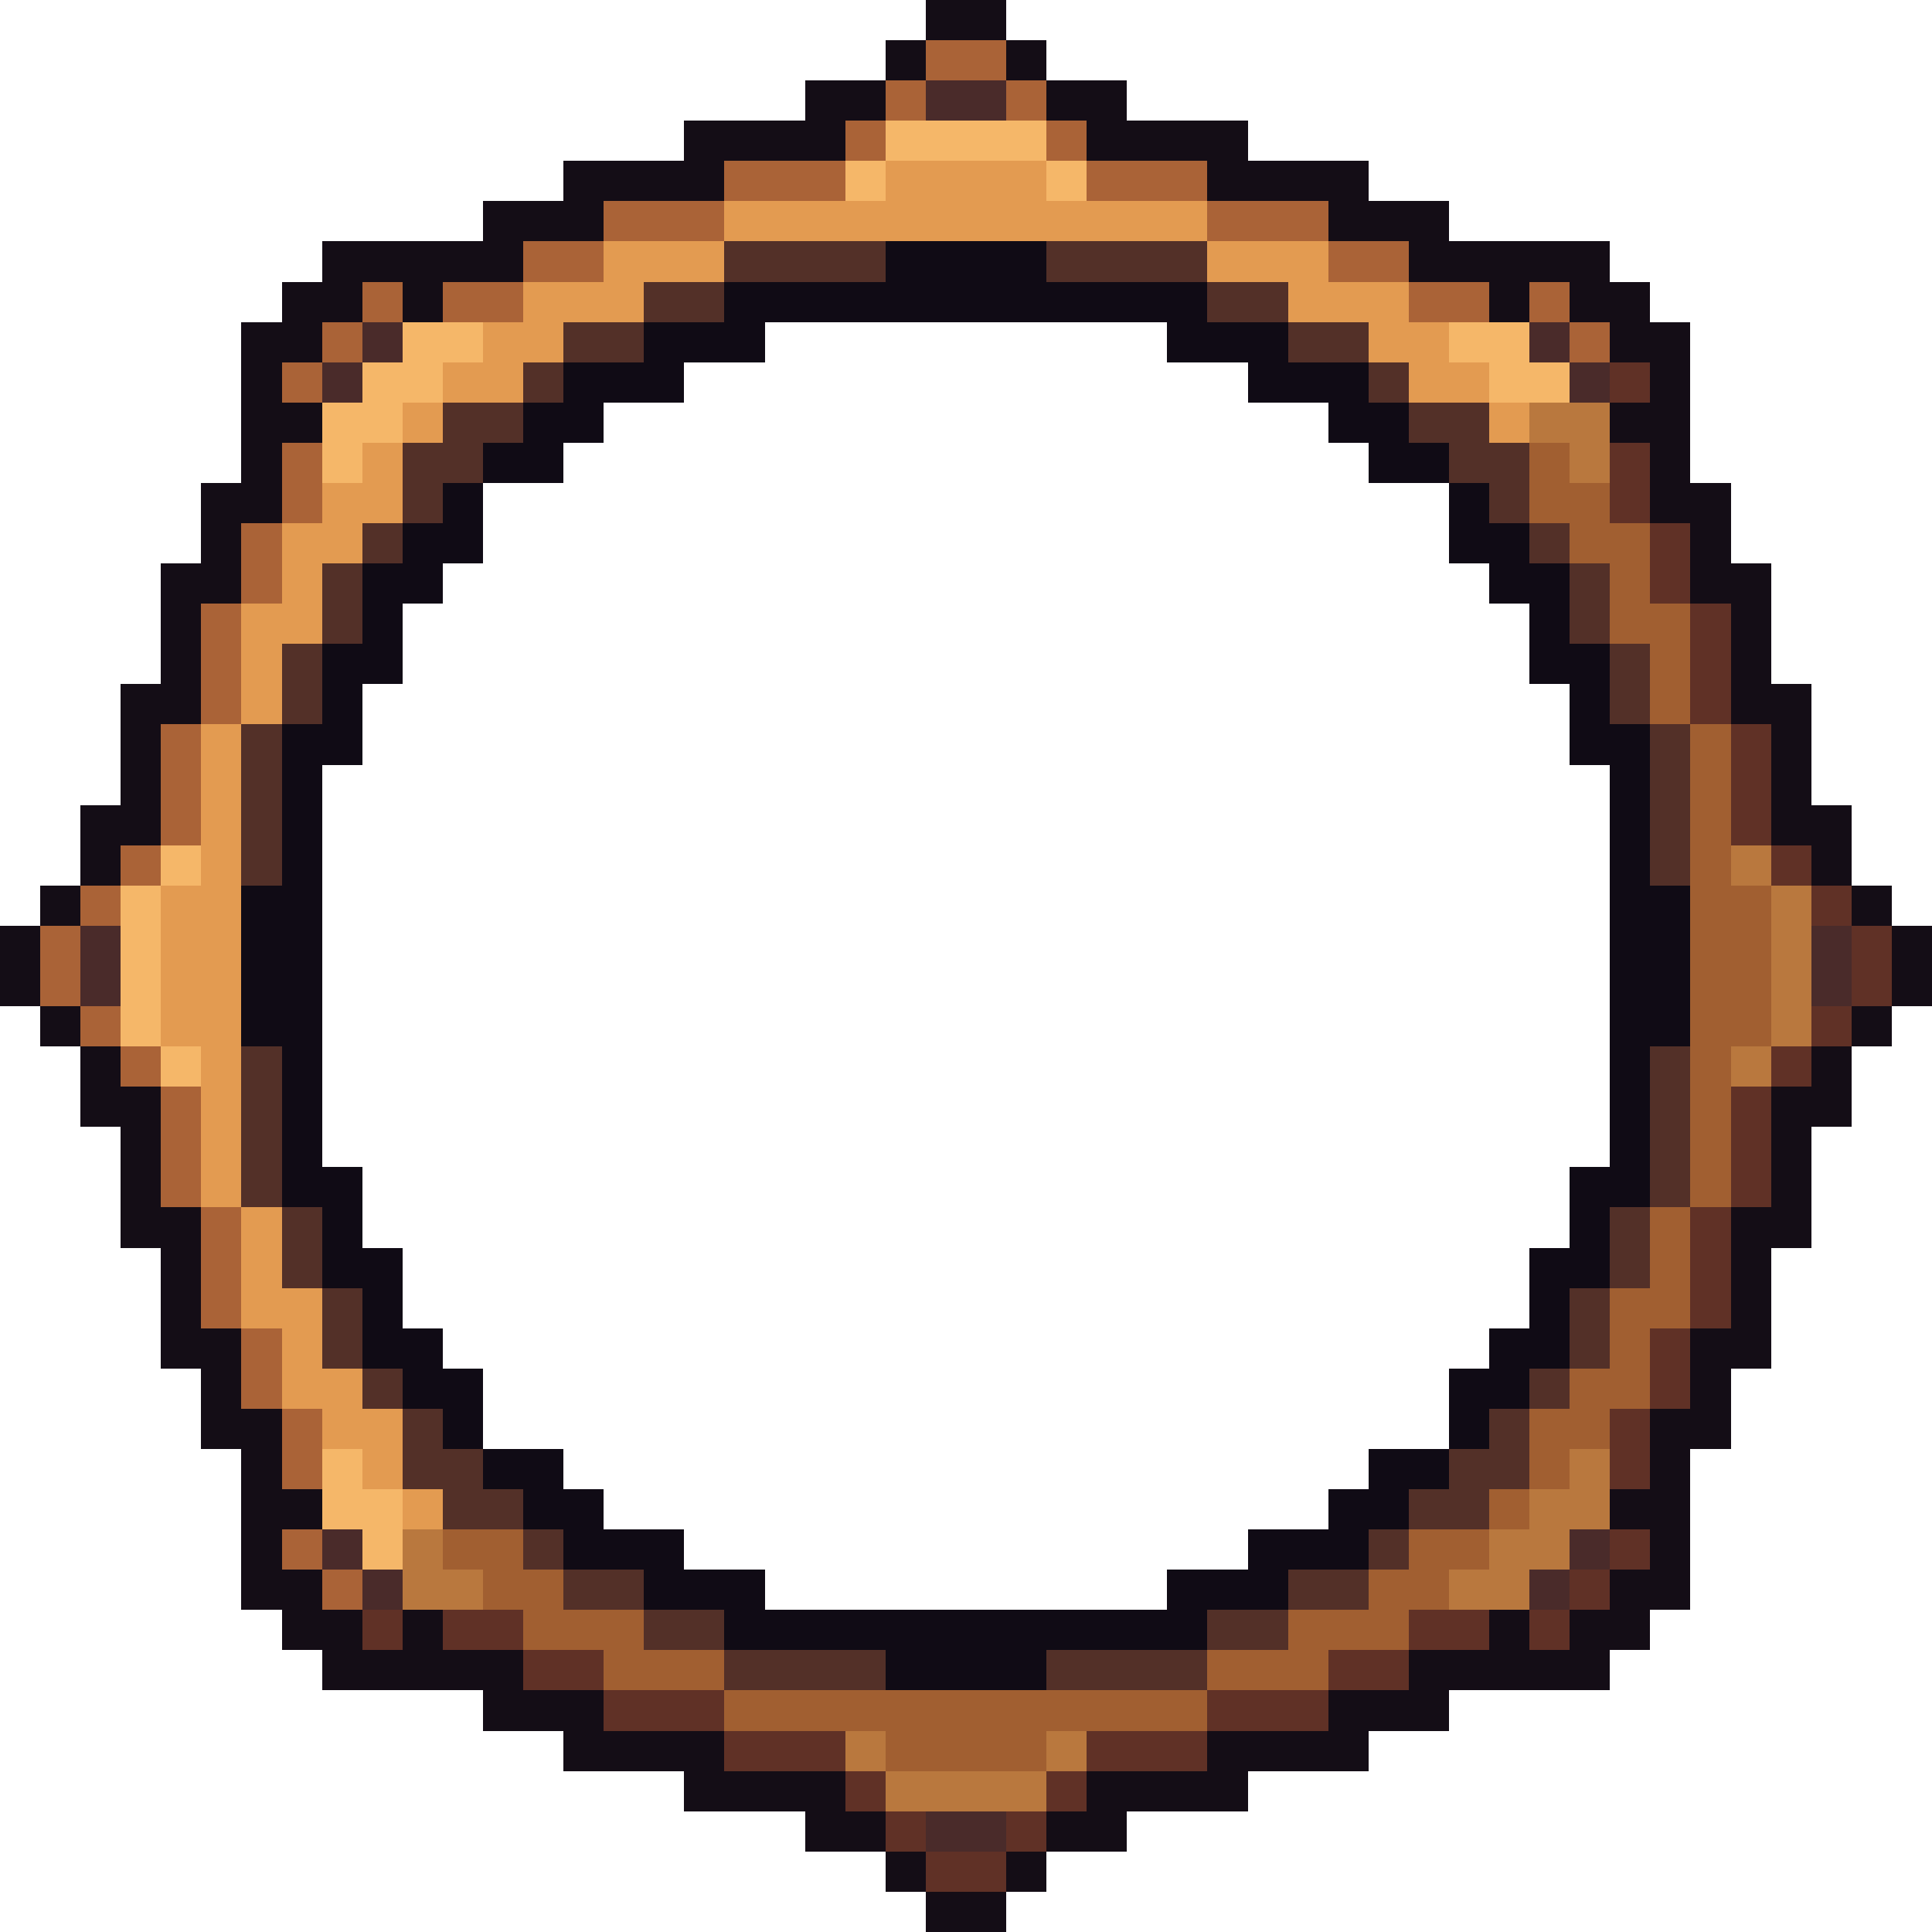
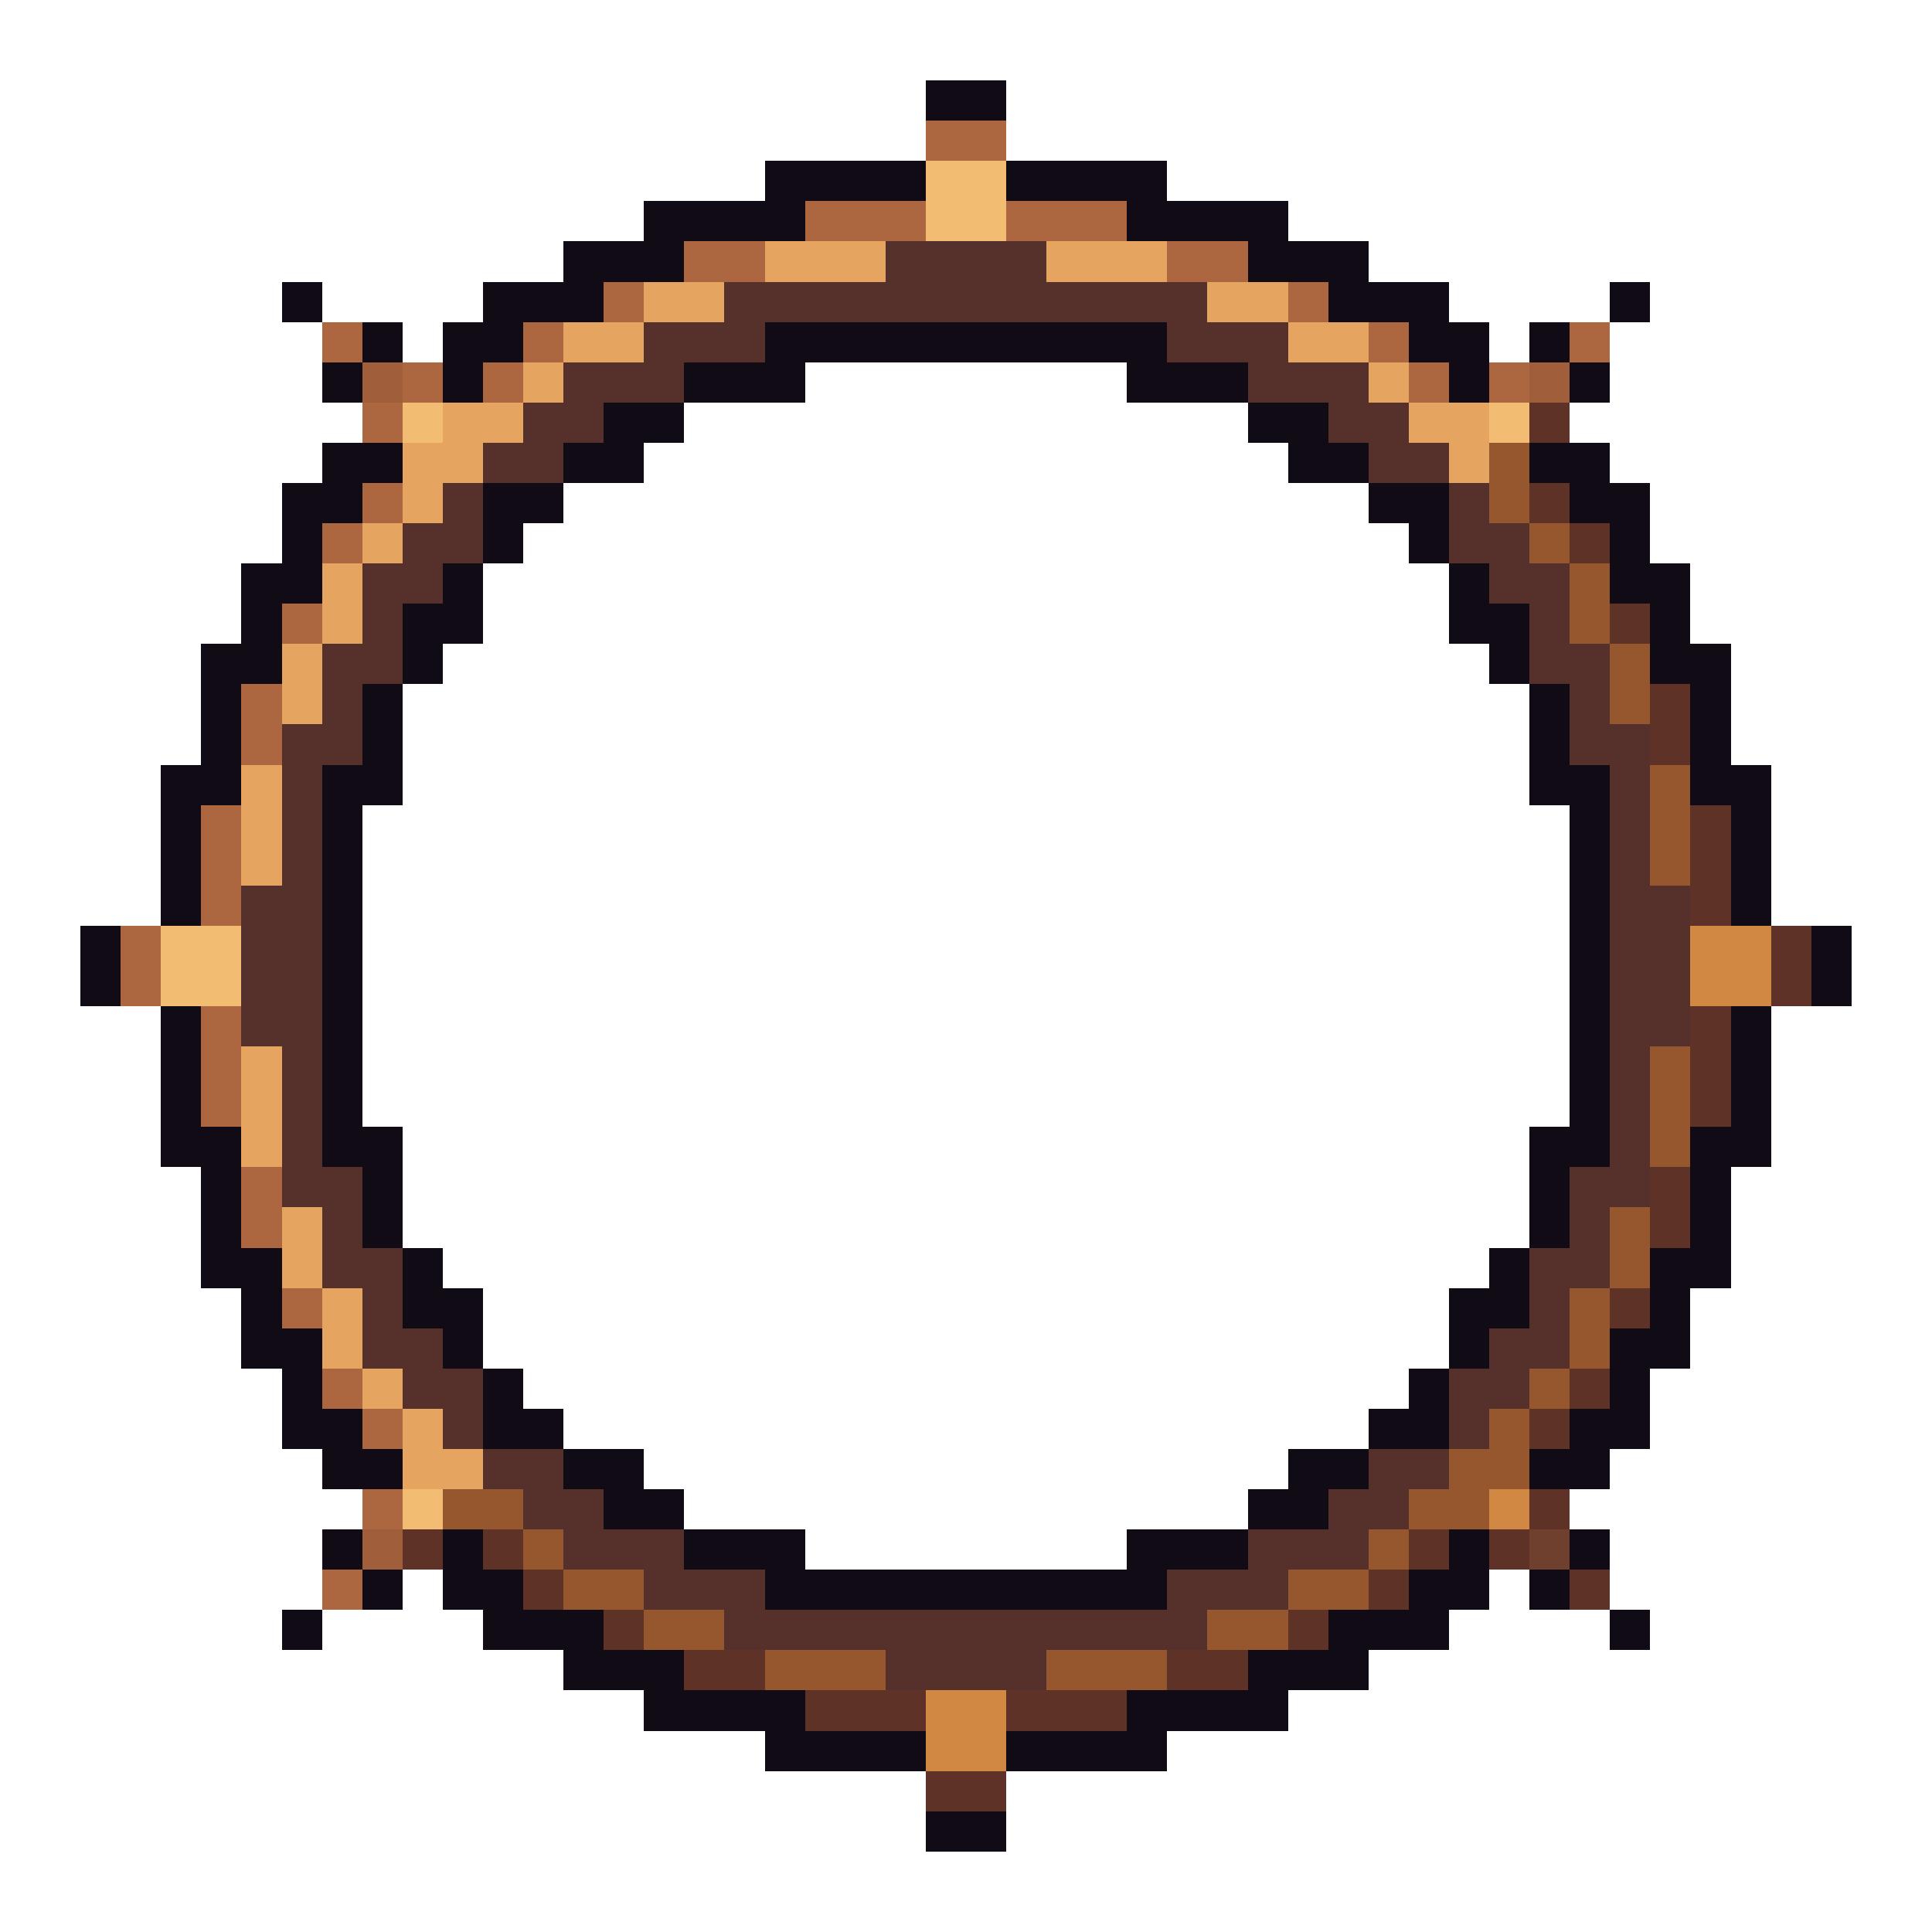
<svg xmlns="http://www.w3.org/2000/svg" viewBox="0 0 48 48" shape-rendering="crispEdges">
-   <path fill="#140d16" d="M23 0h2v1H23zM22 1h1v1H22zM25 1h1v1H25zM20 2h2v1H20zM26 2h2v1H26zM17 3h4v1H17zM27 3h4v1H27zM14 4h4v1H14zM30 4h4v1H30zM12 5h3v1H12zM33 5h3v1H33zM8 6h5v1H8zM35 6h5v1H35zM7 7h2v1H7zM10 7h1v1H10zM37 7h1v1H37zM39 7h2v1H39zM6 8h2v1H6zM40 8h2v1H40zM6 9h1v1H6zM41 9h1v1H41zM6 10h2v1H6zM40 10h2v1H40zM6 11h1v1H6zM41 11h1v1H41zM5 12h2v1H5zM41 12h2v1H41zM5 13h1v1H5zM42 13h1v1H42zM4 14h2v1H4zM42 14h2v1H42zM4 15h1v1H4zM43 15h1v1H43zM4 16h1v1H4zM43 16h1v1H43zM3 17h2v1H3zM43 17h2v1H43zM3 18h1v1H3zM44 18h1v1H44zM3 19h1v1H3zM44 19h1v1H44zM2 20h2v1H2zM44 20h2v1H44zM2 21h1v1H2zM45 21h1v1H45zM1 22h1v1H1zM46 22h1v1H46zM0 23h1v1H0zM47 23h1v1H47zM0 24h1v1H0zM47 24h1v1H47zM1 25h1v1H1zM46 25h1v1H46zM2 26h1v1H2zM45 26h1v1H45zM2 27h2v1H2zM44 27h2v1H44zM3 28h1v1H3zM44 28h1v1H44zM3 29h1v1H3zM44 29h1v1H44zM3 30h2v1H3zM43 30h2v1H43zM4 31h1v1H4zM43 31h1v1H43zM4 32h1v1H4zM43 32h1v1H43zM4 33h2v1H4zM42 33h2v1H42zM5 34h1v1H5zM42 34h1v1H42zM5 35h2v1H5zM41 35h2v1H41zM6 36h1v1H6zM41 36h1v1H41zM6 37h2v1H6zM40 37h2v1H40zM6 38h1v1H6zM41 38h1v1H41zM6 39h2v1H6zM40 39h2v1H40zM7 40h2v1H7zM10 40h1v1H10zM37 40h1v1H37zM39 40h2v1H39zM8 41h5v1H8zM35 41h5v1H35zM12 42h3v1H12zM33 42h3v1H33zM14 43h4v1H14zM30 43h4v1H30zM17 44h4v1H17zM27 44h4v1H27zM20 45h2v1H20zM26 45h2v1H26zM22 46h1v1H22zM25 46h1v1H25zM23 47h2v1H23z" />
-   <path fill="#aa6337" d="M23 1h2v1H23zM22 2h1v1H22zM25 2h1v1H25zM21 3h1v1H21zM26 3h1v1H26zM18 4h3v1H18zM27 4h3v1H27zM15 5h3v1H15zM30 5h3v1H30zM13 6h2v1H13zM33 6h2v1H33zM9 7h1v1H9zM11 7h2v1H11zM35 7h2v1H35zM38 7h1v1H38zM8 8h1v1H8zM39 8h1v1H39zM7 9h1v1H7zM7 11h1v1H7zM7 12h1v1H7zM6 13h1v1H6zM6 14h1v1H6zM5 15h1v1H5zM5 16h1v1H5zM5 17h1v1H5zM4 18h1v1H4zM4 19h1v1H4zM4 20h1v1H4zM3 21h1v1H3zM2 22h1v1H2zM1 23h1v1H1zM1 24h1v1H1zM2 25h1v1H2zM3 26h1v1H3zM4 27h1v1H4zM4 28h1v1H4zM4 29h1v1H4zM5 30h1v1H5zM5 31h1v1H5zM5 32h1v1H5zM6 33h1v1H6zM6 34h1v1H6zM7 35h1v1H7zM7 36h1v1H7zM7 38h1v1H7zM8 39h1v1H8z" />
-   <path fill="#4a2b2a" d="M23 2h2v1H23zM9 8h1v1H9zM38 8h1v1H38zM8 9h1v1H8zM39 9h1v1H39zM2 23h1v1H2zM45 23h1v1H45zM2 24h1v1H2zM45 24h1v1H45zM8 38h1v1H8zM39 38h1v1H39zM9 39h1v1H9zM38 39h1v1H38zM23 45h2v1H23z" />
-   <path fill="#f5b769" d="M22 3h4v1H22zM21 4h1v1H21zM26 4h1v1H26zM10 8h2v1H10zM36 8h2v1H36zM9 9h2v1H9zM37 9h2v1H37zM8 10h2v1H8zM8 11h1v1H8zM4 21h1v1H4zM3 22h1v1H3zM3 23h1v1H3zM3 24h1v1H3zM3 25h1v1H3zM4 26h1v1H4zM8 36h1v1H8zM8 37h2v1H8zM9 38h1v1H9z" />
-   <path fill="#e39b51" d="M22 4h4v1H22zM18 5h12v1H18zM15 6h3v1H15zM30 6h3v1H30zM13 7h3v1H13zM32 7h3v1H32zM12 8h2v1H12zM34 8h2v1H34zM11 9h2v1H11zM35 9h2v1H35zM10 10h1v1H10zM37 10h1v1H37zM9 11h1v1H9zM8 12h2v1H8zM7 13h2v1H7zM7 14h1v1H7zM6 15h2v1H6zM6 16h1v1H6zM6 17h1v1H6zM5 18h1v1H5zM5 19h1v1H5zM5 20h1v1H5zM5 21h1v1H5zM4 22h2v1H4zM4 23h2v1H4zM4 24h2v1H4zM4 25h2v1H4zM5 26h1v1H5zM5 27h1v1H5zM5 28h1v1H5zM5 29h1v1H5zM6 30h1v1H6zM6 31h1v1H6zM6 32h2v1H6zM7 33h1v1H7zM7 34h2v1H7zM8 35h2v1H8zM9 36h1v1H9zM10 37h1v1H10z" />
-   <path fill="#533028" d="M18 6h4v1H18zM26 6h4v1H26zM16 7h2v1H16zM30 7h2v1H30zM14 8h2v1H14zM32 8h2v1H32zM13 9h1v1H13zM34 9h1v1H34zM11 10h2v1H11zM35 10h2v1H35zM10 11h2v1H10zM36 11h2v1H36zM10 12h1v1H10zM37 12h1v1H37zM9 13h1v1H9zM38 13h1v1H38zM8 14h1v1H8zM39 14h1v1H39zM8 15h1v1H8zM39 15h1v1H39zM7 16h1v1H7zM40 16h1v1H40zM7 17h1v1H7zM40 17h1v1H40zM6 18h1v1H6zM41 18h1v1H41zM6 19h1v1H6zM41 19h1v1H41zM6 20h1v1H6zM41 20h1v1H41zM6 21h1v1H6zM41 21h1v1H41zM6 26h1v1H6zM41 26h1v1H41zM6 27h1v1H6zM41 27h1v1H41zM6 28h1v1H6zM41 28h1v1H41zM6 29h1v1H6zM41 29h1v1H41zM7 30h1v1H7zM40 30h1v1H40zM7 31h1v1H7zM40 31h1v1H40zM8 32h1v1H8zM39 32h1v1H39zM8 33h1v1H8zM39 33h1v1H39zM9 34h1v1H9zM38 34h1v1H38zM10 35h1v1H10zM37 35h1v1H37zM10 36h2v1H10zM36 36h2v1H36zM11 37h2v1H11zM35 37h2v1H35zM13 38h1v1H13zM34 38h1v1H34zM14 39h2v1H14zM32 39h2v1H32zM16 40h2v1H16zM30 40h2v1H30zM18 41h4v1H18zM26 41h4v1H26z" />
-   <path fill="#100b15" d="M22 6h4v1H22zM18 7h12v1H18zM16 8h3v1H16zM29 8h3v1H29zM14 9h3v1H14zM31 9h3v1H31zM13 10h2v1H13zM33 10h2v1H33zM12 11h2v1H12zM34 11h2v1H34zM11 12h1v1H11zM36 12h1v1H36zM10 13h2v1H10zM36 13h2v1H36zM9 14h2v1H9zM37 14h2v1H37zM9 15h1v1H9zM38 15h1v1H38zM8 16h2v1H8zM38 16h2v1H38zM8 17h1v1H8zM39 17h1v1H39zM7 18h2v1H7zM39 18h2v1H39zM7 19h1v1H7zM40 19h1v1H40zM7 20h1v1H7zM40 20h1v1H40zM7 21h1v1H7zM40 21h1v1H40zM6 22h2v1H6zM40 22h2v1H40zM6 23h2v1H6zM40 23h2v1H40zM6 24h2v1H6zM40 24h2v1H40zM6 25h2v1H6zM40 25h2v1H40zM7 26h1v1H7zM40 26h1v1H40zM7 27h1v1H7zM40 27h1v1H40zM7 28h1v1H7zM40 28h1v1H40zM7 29h2v1H7zM39 29h2v1H39zM8 30h1v1H8zM39 30h1v1H39zM8 31h2v1H8zM38 31h2v1H38zM9 32h1v1H9zM38 32h1v1H38zM9 33h2v1H9zM37 33h2v1H37zM10 34h2v1H10zM36 34h2v1H36zM11 35h1v1H11zM36 35h1v1H36zM12 36h2v1H12zM34 36h2v1H34zM13 37h2v1H13zM33 37h2v1H33zM14 38h3v1H14zM31 38h3v1H31zM16 39h3v1H16zM29 39h3v1H29zM18 40h12v1H18zM22 41h4v1H22z" />
-   <path fill="#603126" d="M40 9h1v1H40zM40 11h1v1H40zM40 12h1v1H40zM41 13h1v1H41zM41 14h1v1H41zM42 15h1v1H42zM42 16h1v1H42zM42 17h1v1H42zM43 18h1v1H43zM43 19h1v1H43zM43 20h1v1H43zM44 21h1v1H44zM45 22h1v1H45zM46 23h1v1H46zM46 24h1v1H46zM45 25h1v1H45zM44 26h1v1H44zM43 27h1v1H43zM43 28h1v1H43zM43 29h1v1H43zM42 30h1v1H42zM42 31h1v1H42zM42 32h1v1H42zM41 33h1v1H41zM41 34h1v1H41zM40 35h1v1H40zM40 36h1v1H40zM40 38h1v1H40zM39 39h1v1H39zM9 40h1v1H9zM11 40h2v1H11zM35 40h2v1H35zM38 40h1v1H38zM13 41h2v1H13zM33 41h2v1H33zM15 42h3v1H15zM30 42h3v1H30zM18 43h3v1H18zM27 43h3v1H27zM21 44h1v1H21zM26 44h1v1H26zM22 45h1v1H22zM25 45h1v1H25zM23 46h2v1H23z" />
-   <path fill="#b9783e" d="M38 10h2v1H38zM39 11h1v1H39zM43 21h1v1H43zM44 22h1v1H44zM44 23h1v1H44zM44 24h1v1H44zM44 25h1v1H44zM43 26h1v1H43zM39 36h1v1H39zM38 37h2v1H38zM10 38h1v1H10zM37 38h2v1H37zM10 39h2v1H10zM36 39h2v1H36zM21 43h1v1H21zM26 43h1v1H26zM22 44h4v1H22z" />
-   <path fill="#a15f31" d="M38 11h1v1H38zM38 12h2v1H38zM39 13h2v1H39zM40 14h1v1H40zM40 15h2v1H40zM41 16h1v1H41zM41 17h1v1H41zM42 18h1v1H42zM42 19h1v1H42zM42 20h1v1H42zM42 21h1v1H42zM42 22h2v1H42zM42 23h2v1H42zM42 24h2v1H42zM42 25h2v1H42zM42 26h1v1H42zM42 27h1v1H42zM42 28h1v1H42zM42 29h1v1H42zM41 30h1v1H41zM41 31h1v1H41zM40 32h2v1H40zM40 33h1v1H40zM39 34h2v1H39zM38 35h2v1H38zM38 36h1v1H38zM37 37h1v1H37zM11 38h2v1H11zM35 38h2v1H35zM12 39h2v1H12zM34 39h2v1H34zM13 40h3v1H13zM32 40h3v1H32zM15 41h3v1H15zM30 41h3v1H30zM18 42h12v1H18zM22 43h4v1H22z" />
+   <path fill="#100b15" d="M23 2h2v1H23zM19 4h4v1H19zM25 4h4v1H25zM16 5h4v1H16zM28 5h4v1H28zM14 6h3v1H14zM31 6h3v1H31zM7 7h1v1H7zM12 7h3v1H12zM33 7h3v1H33zM40 7h1v1H40zM9 8h1v1H9zM11 8h2v1H11zM35 8h2v1H35zM38 8h1v1H38zM8 9h1v1H8zM11 9h1v1H11zM36 9h1v1H36zM39 9h1v1H39zM8 11h2v1H8zM38 11h2v1H38zM7 12h2v1H7zM39 12h2v1H39zM7 13h1v1H7zM40 13h1v1H40zM6 14h2v1H6zM40 14h2v1H40zM6 15h1v1H6zM41 15h1v1H41zM5 16h2v1H5zM41 16h2v1H41zM5 17h1v1H5zM42 17h1v1H42zM5 18h1v1H5zM42 18h1v1H42zM4 19h2v1H4zM42 19h2v1H42zM4 20h1v1H4zM43 20h1v1H43zM4 21h1v1H4zM43 21h1v1H43zM4 22h1v1H4zM43 22h1v1H43zM2 23h1v1H2zM45 23h1v1H45zM2 24h1v1H2zM45 24h1v1H45zM4 25h1v1H4zM43 25h1v1H43zM4 26h1v1H4zM43 26h1v1H43zM4 27h1v1H4zM43 27h1v1H43zM4 28h2v1H4zM42 28h2v1H42zM5 29h1v1H5zM42 29h1v1H42zM5 30h1v1H5zM42 30h1v1H42zM5 31h2v1H5zM41 31h2v1H41zM6 32h1v1H6zM41 32h1v1H41zM6 33h2v1H6zM40 33h2v1H40zM7 34h1v1H7zM40 34h1v1H40zM7 35h2v1H7zM39 35h2v1H39zM8 36h2v1H8zM38 36h2v1H38zM8 38h1v1H8zM11 38h1v1H11zM36 38h1v1H36zM39 38h1v1H39zM9 39h1v1H9zM11 39h2v1H11zM35 39h2v1H35zM38 39h1v1H38zM7 40h1v1H7zM12 40h3v1H12zM33 40h3v1H33zM40 40h1v1H40zM14 41h3v1H14zM31 41h3v1H31zM16 42h4v1H16zM28 42h4v1H28zM19 43h4v1H19zM25 43h4v1H25zM23 45h2v1H23z" />
+   <path fill="#ac6740" d="M23 3h2v1H23zM20 5h3v1H20zM25 5h3v1H25zM17 6h2v1H17zM29 6h2v1H29zM15 7h1v1H15zM32 7h1v1H32zM8 8h1v1H8zM13 8h1v1H13zM34 8h1v1H34zM39 8h1v1H39zM10 9h1v1H10zM12 9h1v1H12zM35 9h1v1H35zM37 9h1v1H37zM9 10h1v1H9zM9 12h1v1H9zM8 13h1v1H8zM7 15h1v1H7zM6 17h1v1H6zM6 18h1v1H6zM5 20h1v1H5zM5 21h1v1H5zM5 22h1v1H5zM3 23h1v1H3zM3 24h1v1H3zM5 25h1v1H5zM5 26h1v1H5zM5 27h1v1H5zM6 29h1v1H6zM6 30h1v1H6zM7 32h1v1H7zM8 34h1v1H8zM9 35h1v1H9zM9 37h1v1H9zM8 39h1v1H8z" />
+   <path fill="#f2bd72" d="M23 4h2v1H23zM23 5h2v1H23zM10 10h1v1H10zM37 10h1v1H37zM4 23h2v1H4zM4 24h2v1H4zM10 37h1v1H10z" />
+   <path fill="#e5a560" d="M19 6h3v1H19zM26 6h3v1H26zM16 7h2v1H16zM30 7h2v1H30zM14 8h2v1H14zM32 8h2v1H32zM13 9h1v1H13zM34 9h1v1H34zM11 10h2v1H11zM35 10h2v1H35zM10 11h2v1H10zM36 11h1v1H36zM10 12h1v1H10zM9 13h1v1H9zM8 14h1v1H8zM8 15h1v1H8zM7 16h1v1H7zM7 17h1v1H7zM6 19h1v1H6zM6 20h1v1H6zM6 21h1v1H6zM6 26h1v1H6zM6 27h1v1H6zM6 28h1v1H6zM7 30h1v1H7zM7 31h1v1H7zM8 32h1v1H8zM8 33h1v1H8zM9 34h1v1H9zM10 35h1v1H10zM10 36h2v1H10z" />
+   <path fill="#56302a" d="M22 6h4v1H22zM18 7h12v1H18zM16 8h3v1H16zM29 8h3v1H29zM14 9h3v1H14zM31 9h3v1H31zM13 10h2v1H13zM33 10h2v1H33zM12 11h2v1H12zM34 11h2v1H34zM11 12h1v1H11zM36 12h1v1H36zM10 13h2v1H10zM36 13h2v1H36zM9 14h2v1H9zM37 14h2v1H37zM9 15h1v1H9zM38 15h1v1H38zM8 16h2v1H8zM38 16h2v1H38zM8 17h1v1H8zM39 17h1v1H39zM7 18h2v1H7zM39 18h2v1H39zM7 19h1v1H7zM40 19h1v1H40zM7 20h1v1H7zM40 20h1v1H40zM7 21h1v1H7zM40 21h1v1H40zM6 22h2v1H6zM40 22h2v1H40zM6 23h2v1H6zM40 23h2v1H40zM6 24h2v1H6zM40 24h2v1H40zM6 25h2v1H6zM40 25h2v1H40zM7 26h1v1H7zM40 26h1v1H40zM7 27h1v1H7zM40 27h1v1H40zM7 28h1v1H7zM40 28h1v1H40zM7 29h2v1H7zM39 29h2v1H39zM8 30h1v1H8zM39 30h1v1H39zM8 31h2v1H8zM38 31h2v1H38zM9 32h1v1H9zM38 32h1v1H38zM9 33h2v1H9zM37 33h2v1H37zM10 34h2v1H10zM36 34h2v1H36zM11 35h1v1H11zM36 35h1v1H36zM12 36h2v1H12zM34 36h2v1H34zM13 37h2v1H13zM33 37h2v1H33zM14 38h3v1H14zM31 38h3v1H31zM16 39h3v1H16zM29 39h3v1H29zM18 40h12v1H18zM22 41h4v1H22z" />
+   <path fill="#110b16" d="M19 8h10v1H19zM17 9h3v1H17zM28 9h3v1H28zM15 10h2v1H15zM31 10h2v1H31zM14 11h2v1H14zM32 11h2v1H32zM12 12h2v1H12zM34 12h2v1H34zM12 13h1v1H12zM35 13h1v1H35zM11 14h1v1H11zM36 14h1v1H36zM10 15h2v1H10zM36 15h2v1H36zM10 16h1v1H10zM37 16h1v1H37zM9 17h1v1H9zM38 17h1v1H38zM9 18h1v1H9zM38 18h1v1H38zM8 19h2v1H8zM38 19h2v1H38zM8 20h1v1H8zM39 20h1v1H39zM8 21h1v1H8zM39 21h1v1H39zM8 22h1v1H8zM39 22h1v1H39zM8 23h1v1H8zM39 23h1v1H39zM8 24h1v1H8zM39 24h1v1H39zM8 25h1v1H8zM39 25h1v1H39zM8 26h1v1H8zM39 26h1v1H39zM8 27h1v1H8zM39 27h1v1H39zM8 28h2v1H8zM38 28h2v1H38zM9 29h1v1H9zM38 29h1v1H38zM9 30h1v1H9zM38 30h1v1H38zM10 31h1v1H10zM37 31h1v1H37zM10 32h2v1H10zM36 32h2v1H36zM11 33h1v1H11zM36 33h1v1H36zM12 34h1v1H12zM35 34h1v1H35zM12 35h2v1H12zM34 35h2v1H34zM14 36h2v1H14zM32 36h2v1H32zM15 37h2v1H15zM31 37h2v1H31zM17 38h3v1H17zM28 38h3v1H28zM19 39h10v1H19z" />
+   <path fill="#a15e3a" d="M9 9h1v1H9zM38 9h1v1H38zM9 38h1v1H9z" />
+   <path fill="#5e3227" d="M38 10h1v1H38zM38 12h1v1H38zM39 13h1v1H39zM40 15h1v1H40zM41 17h1v1H41zM41 18h1v1H41zM42 20h1v1H42zM42 21h1v1H42zM42 22h1v1H42zM44 23h1v1H44zM44 24h1v1H44zM42 25h1v1H42zM42 26h1v1H42zM42 27h1v1H42zM41 29h1v1H41zM41 30h1v1H41zM40 32h1v1H40zM39 34h1v1H39zM38 35h1v1H38zM38 37h1v1H38zM10 38h1v1H10zM12 38h1v1H12zM35 38h1v1H35zM37 38h1v1H37zM13 39h1v1H13zM34 39h1v1H34zM39 39h1v1H39zM15 40h1v1H15zM32 40h1v1H32zM17 41h2v1H17zM29 41h2v1H29zM20 42h3v1H20zM25 42h3v1H25zM23 44h2v1H23z" />
+   <path fill="#96572f" d="M37 11h1v1H37zM37 12h1v1H37zM38 13h1v1H38zM39 14h1v1H39zM39 15h1v1H39zM40 16h1v1H40zM40 17h1v1H40zM41 19h1v1H41zM41 20h1v1H41zM41 21h1v1H41zM41 26h1v1H41zM41 27h1v1H41zM41 28h1v1H41zM40 30h1v1H40zM40 31h1v1H40zM39 32h1v1H39zM39 33h1v1H39zM38 34h1v1H38zM37 35h1v1H37zM36 36h2v1H36zM11 37h2v1H11zM35 37h2v1H35zM13 38h1v1H13zM34 38h1v1H34zM14 39h2v1H14zM32 39h2v1H32zM16 40h2v1H16zM30 40h2v1H30zM19 41h3v1H19zM26 41h3v1H26z" />
+   <path fill="#d08842" d="M42 23h2v1H42zM42 24h2v1H42zM37 37h1v1H37zM23 42h2v1H23zM23 43h2v1H23z" />
+   <path fill="#70402e" d="M38 38h1v1H38z" />
</svg>
